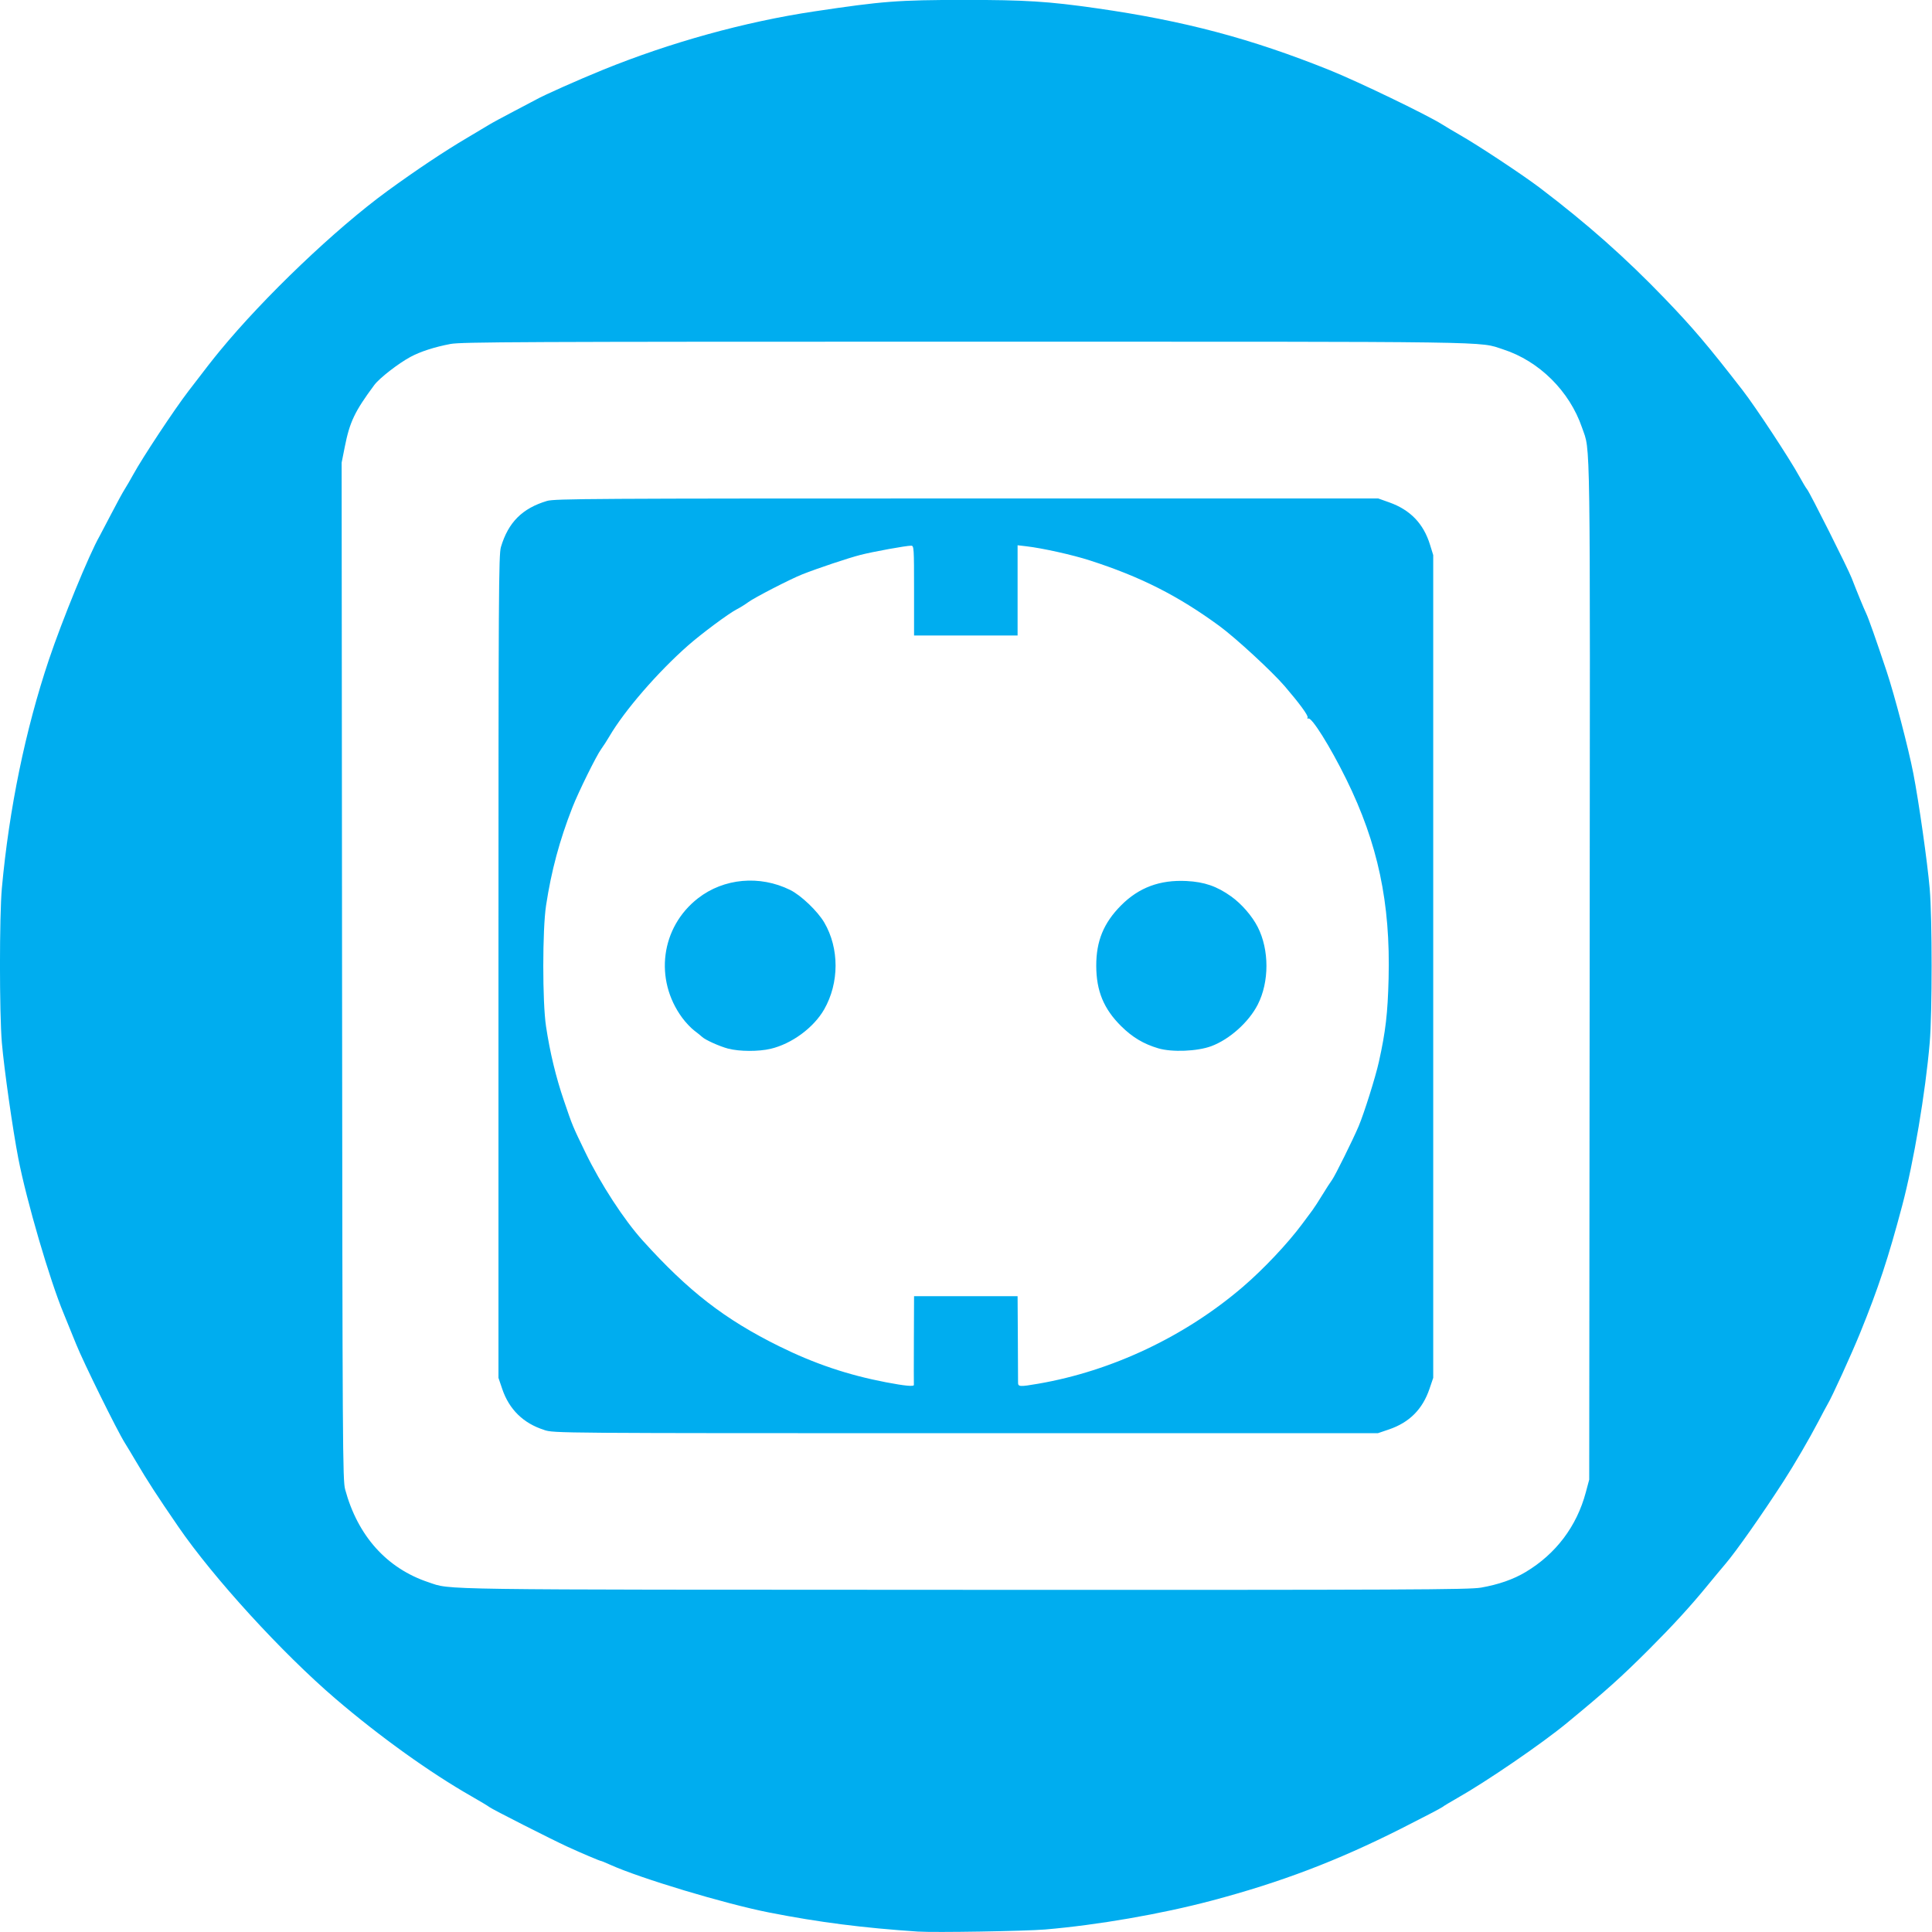
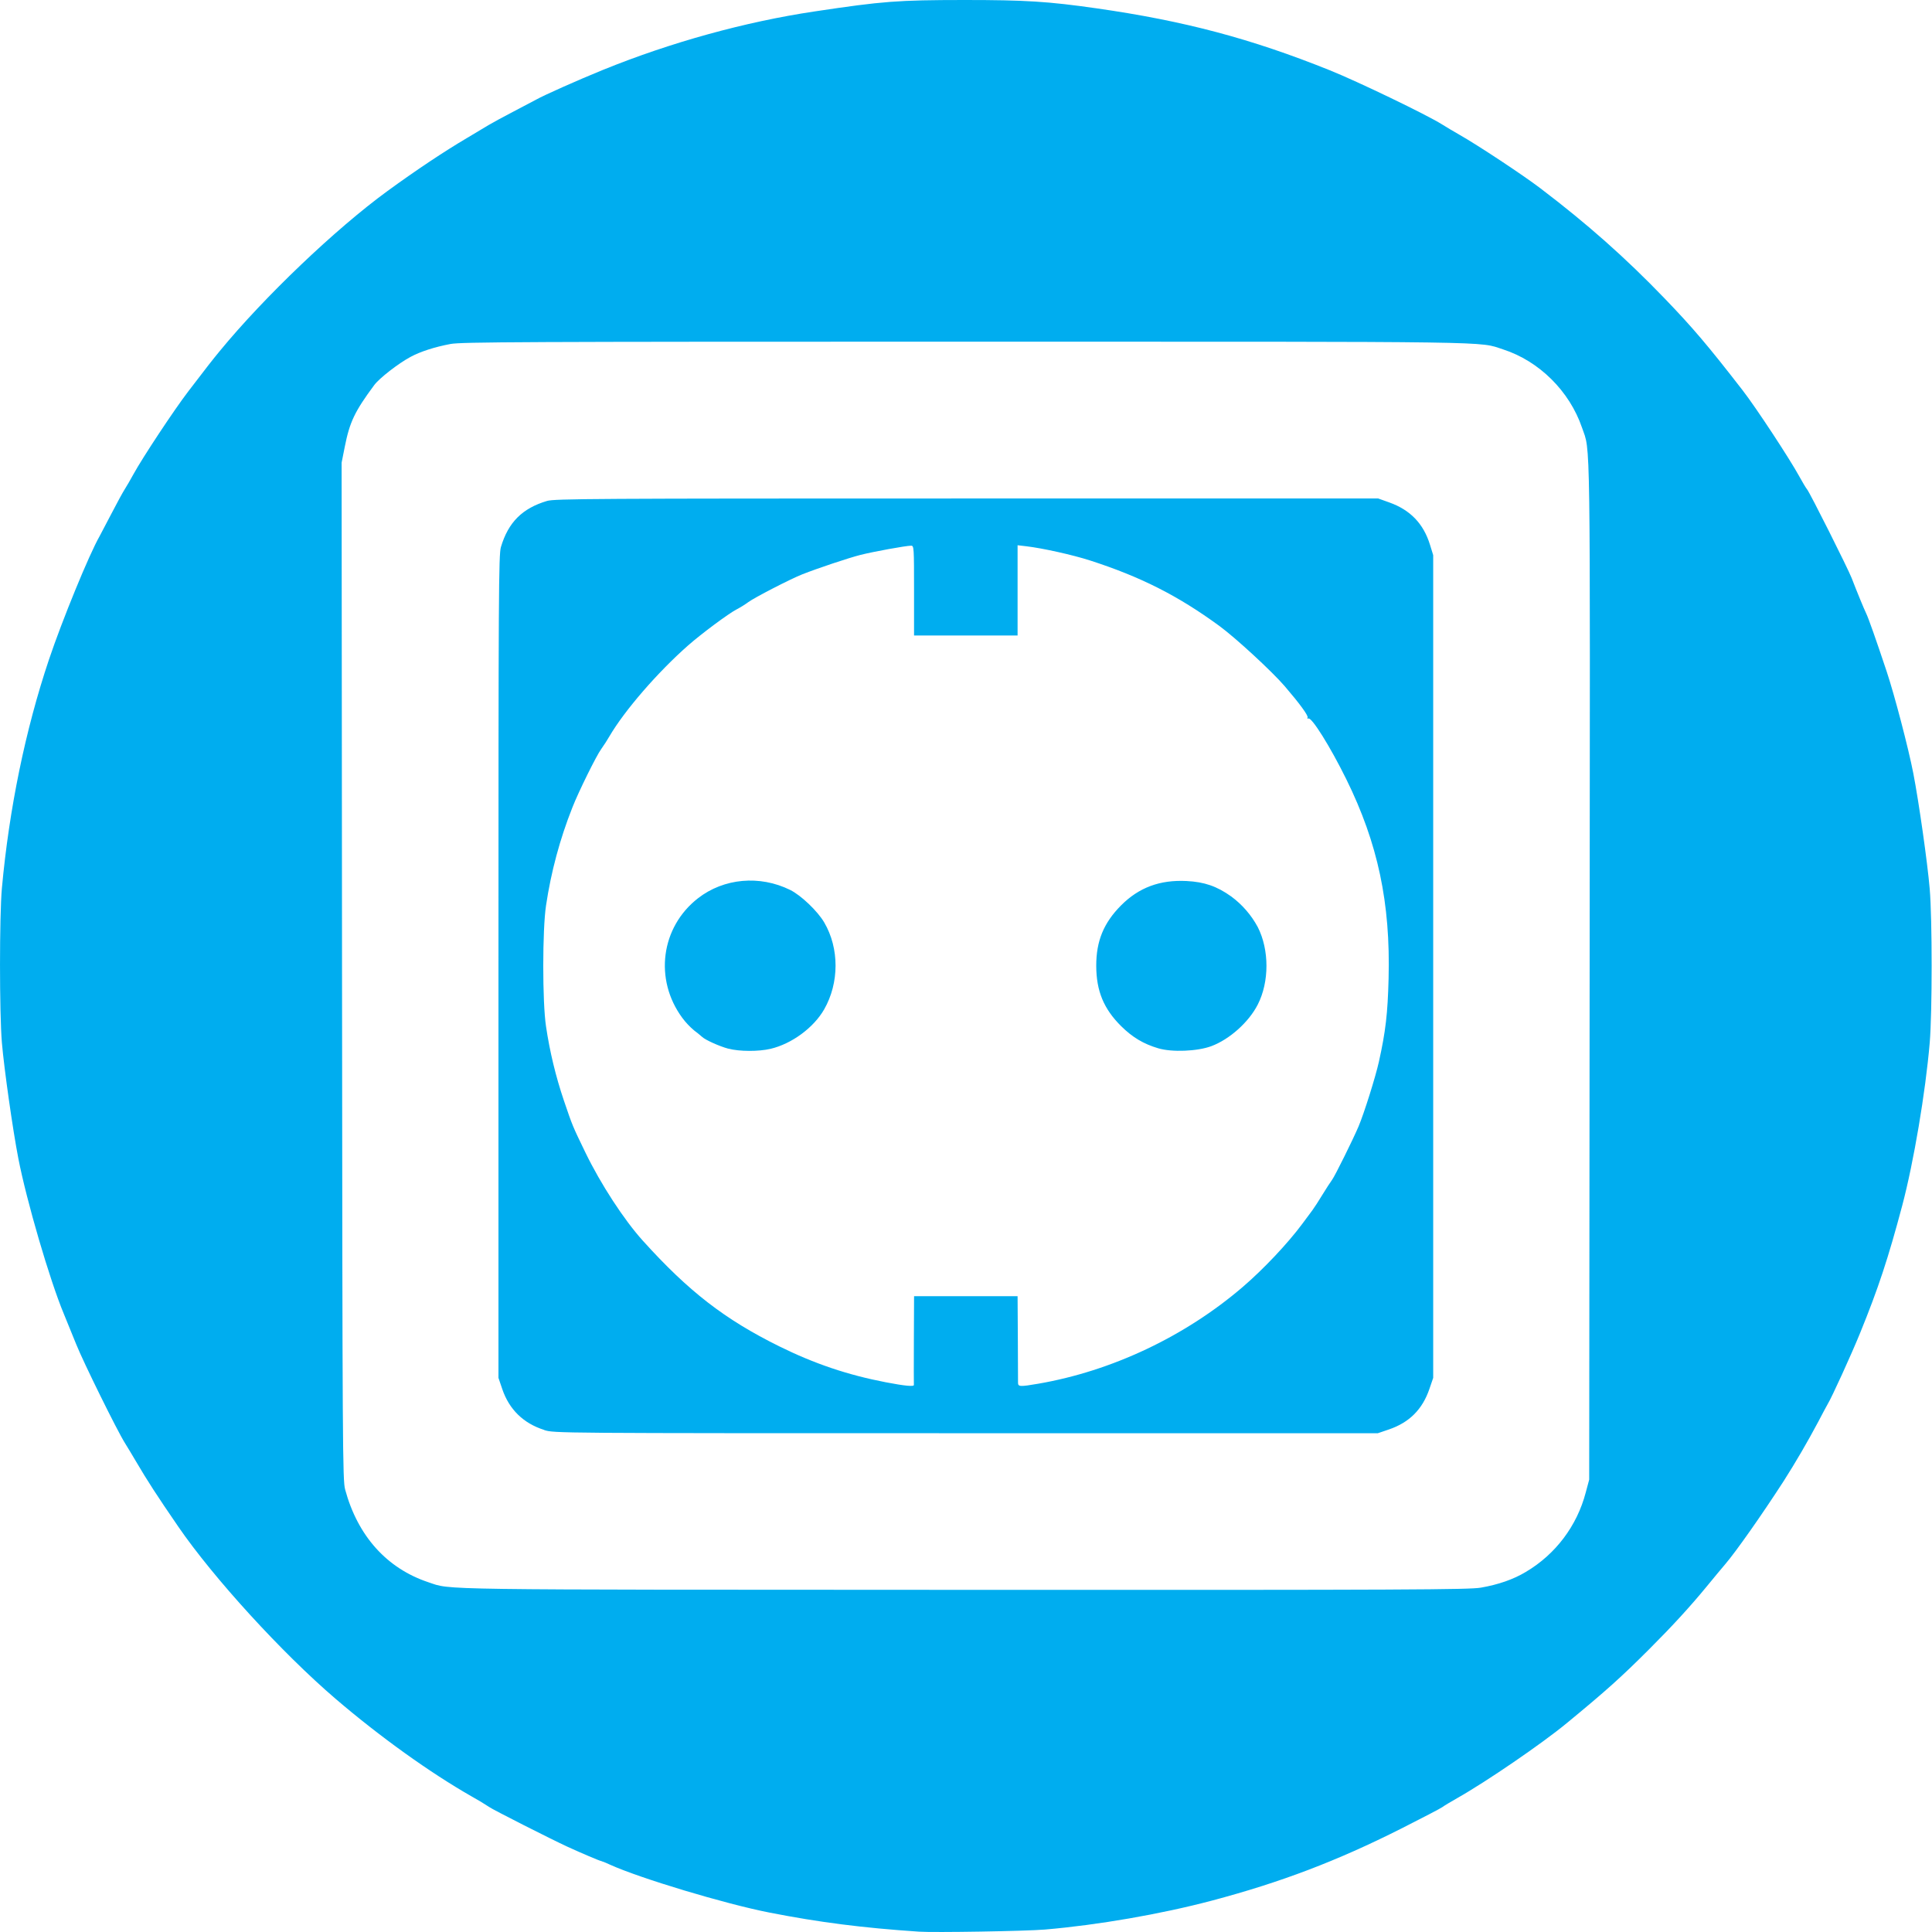
- <svg xmlns="http://www.w3.org/2000/svg" width="100" height="100.019" id="svg2" version="1.1">
-   <defs id="defs4" />
-   <g id="layer1" transform="translate(20.06133,-1172.463)">
-     <path style="fill:#00adef;fill-opacity:1" d="m 27.496,1272.463 c -2.891,-0.193 -5.14,-0.481 -7.724,-0.987 -2.285,-0.448 -6.694,-1.773 -8.258,-2.482 -0.229,-0.104 -0.436,-0.189 -0.46,-0.189 -0.057,0 -1.021,-0.409 -1.725,-0.732 -0.837,-0.384 -3.924,-1.951 -4.059,-2.061 -0.065,-0.053 -0.473,-0.298 -0.906,-0.545 -2.16,-1.231 -4.77,-3.103 -7.06,-5.064 -2.767,-2.37 -6.316,-6.255 -8.136,-8.906 -1.114,-1.623 -1.591,-2.359 -2.192,-3.38 -0.204,-0.347 -0.463,-0.778 -0.576,-0.957 -0.404,-0.643 -2.149,-4.183 -2.52,-5.111 -0.208,-0.52 -0.497,-1.23 -0.641,-1.576 -0.724,-1.734 -1.924,-5.834 -2.352,-8.039 -0.288,-1.484 -0.734,-4.619 -0.852,-5.99 -0.13,-1.515 -0.13,-6.572 0,-8 0.375,-4.108 1.216,-8.192 2.433,-11.822 0.687,-2.049 2.09,-5.471 2.626,-6.404 0.044,-0.076 0.314,-0.59 0.6,-1.143 0.286,-0.553 0.6,-1.129 0.698,-1.281 0.097,-0.152 0.303,-0.506 0.458,-0.788 0.471,-0.86 2.107,-3.333 2.833,-4.281 0.983,-1.285 1.235,-1.608 1.633,-2.093 2.298,-2.797 5.998,-6.327 8.686,-8.286 1.465,-1.067 2.949,-2.058 4.125,-2.75 0.433,-0.255 0.93,-0.552 1.103,-0.659 0.173,-0.107 0.767,-0.43 1.32,-0.717 0.553,-0.287 1.067,-0.558 1.143,-0.602 0.382,-0.219 2.19,-1.024 3.459,-1.54 3.509,-1.425 7.35,-2.487 10.944,-3.025 3.554,-0.532 4.321,-0.591 7.763,-0.594 3.154,0 4.339,0.072 6.857,0.433 4.537,0.65 7.984,1.565 12.058,3.202 1.446,0.581 5.019,2.303 5.811,2.801 0.227,0.142 0.631,0.383 0.898,0.535 0.956,0.542 3.284,2.081 4.194,2.773 2.443,1.857 4.409,3.599 6.437,5.706 1.466,1.523 2.241,2.436 4.043,4.762 0.679,0.877 2.433,3.542 2.931,4.453 0.166,0.303 0.347,0.606 0.404,0.673 0.142,0.168 2.119,4.103 2.309,4.598 0.272,0.705 0.631,1.578 0.749,1.823 0.118,0.243 0.503,1.334 1.057,2.995 0.409,1.227 1.129,3.977 1.382,5.28 0.289,1.486 0.734,4.621 0.851,5.99 0.131,1.532 0.131,6.407 -0.001,7.96 -0.218,2.567 -0.83,6.191 -1.424,8.433 -0.719,2.711 -1.235,4.274 -2.173,6.581 -0.46,1.131 -1.476,3.357 -1.69,3.704 -0.04,0.065 -0.258,0.473 -0.484,0.906 -0.458,0.877 -1.248,2.233 -1.792,3.074 -1.137,1.758 -2.466,3.648 -3.021,4.295 -0.167,0.195 -0.595,0.709 -0.95,1.143 -0.861,1.051 -1.784,2.057 -2.992,3.265 -1.453,1.452 -2.221,2.141 -4.27,3.829 -1.285,1.059 -4.151,3.021 -5.648,3.867 -0.368,0.208 -0.723,0.423 -0.788,0.476 -0.065,0.053 -1.023,0.553 -2.128,1.111 -3.319,1.674 -6.234,2.783 -9.812,3.731 -2.622,0.695 -5.9,1.263 -8.63,1.495 -0.989,0.084 -5.73,0.163 -6.541,0.108 z m 29.102,-17.807 c 0.921,-0.161 1.689,-0.429 2.329,-0.813 1.559,-0.935 2.636,-2.361 3.105,-4.11 l 0.18,-0.67 0.023,-26.284 c 0.025,-28.639 0.05,-26.873 -0.394,-28.175 -0.645,-1.89 -2.218,-3.451 -4.087,-4.054 -1.304,-0.421 0.24,-0.399 -27.853,-0.399 -22.887,0 -26.084,0.014 -26.639,0.119 -0.828,0.157 -1.557,0.392 -2.072,0.669 -0.627,0.337 -1.61,1.101 -1.873,1.455 -1.013,1.365 -1.273,1.909 -1.528,3.196 l -0.164,0.826 0.022,26.323 c 0.021,24.837 0.03,26.352 0.161,26.836 0.651,2.405 2.158,4.083 4.311,4.8 1.209,0.403 -0.157,0.384 27.742,0.393 23.067,0.01 26.126,-0.01 26.738,-0.113 z m -48.49,-8.167 c -1.072,-0.339 -1.808,-1.057 -2.168,-2.117 l -0.196,-0.577 0,-21.291 c 0,-19.35 0.012,-21.33 0.127,-21.719 0.38,-1.282 1.108,-2.009 2.39,-2.39 0.389,-0.115 2.369,-0.127 21.728,-0.127 l 21.3,0 0.576,0.205 c 1.084,0.387 1.768,1.097 2.104,2.187 l 0.167,0.54 0,21.297 0,21.297 -0.194,0.571 c -0.36,1.058 -1.042,1.74 -2.1,2.1 l -0.571,0.194 -21.325,0 c -21.296,0 -21.325,0 -21.837,-0.167 z m 19.142,-2.331 c -0.005,-0.033 -0.005,-1.079 0,-2.325 l 0.009,-2.266 2.68,0 2.68,0 0.013,2.148 c 0.007,1.181 0.012,2.227 0.011,2.325 -0.002,0.217 0.092,0.222 1.049,0.057 3.817,-0.658 7.605,-2.451 10.591,-5.015 1.068,-0.917 2.316,-2.239 3.067,-3.25 0.196,-0.264 0.436,-0.587 0.533,-0.717 0.097,-0.13 0.326,-0.485 0.511,-0.788 0.184,-0.303 0.413,-0.658 0.509,-0.788 0.15,-0.205 1.078,-2.077 1.367,-2.759 0.286,-0.675 0.878,-2.554 1.054,-3.35 0.347,-1.565 0.456,-2.497 0.502,-4.307 0.099,-3.917 -0.554,-6.995 -2.187,-10.312 -0.838,-1.703 -1.808,-3.251 -1.972,-3.15 -0.04,0.025 -0.056,0 -0.035,-0.058 0.037,-0.101 -0.416,-0.719 -1.182,-1.613 -0.653,-0.762 -2.549,-2.51 -3.389,-3.124 -2.145,-1.569 -4.075,-2.545 -6.711,-3.393 -0.887,-0.286 -2.444,-0.632 -3.278,-0.729 l -0.453,-0.053 0,2.336 0,2.336 -2.68,0 -2.68,0 0,-2.325 c 0,-2.232 -0.006,-2.325 -0.15,-2.325 -0.267,0 -1.968,0.309 -2.627,0.478 -0.62,0.158 -2.206,0.688 -3.015,1.008 -0.603,0.238 -2.488,1.209 -2.798,1.442 -0.152,0.114 -0.418,0.279 -0.591,0.367 -0.407,0.207 -1.824,1.26 -2.514,1.867 -1.576,1.387 -3.293,3.371 -4.076,4.707 -0.134,0.228 -0.323,0.522 -0.42,0.652 -0.245,0.326 -1.18,2.221 -1.498,3.034 -0.667,1.707 -1.088,3.274 -1.361,5.065 -0.192,1.256 -0.193,5.004 -0.003,6.264 0.205,1.357 0.511,2.627 0.926,3.842 0.454,1.332 0.441,1.3 1.114,2.69 0.791,1.633 1.994,3.481 2.969,4.561 2.369,2.625 4.244,4.077 7.069,5.473 1.82,0.899 3.545,1.481 5.517,1.859 0.992,0.19 1.464,0.234 1.449,0.135 z m -9.606,-17.405 c -0.461,-0.122 -1.197,-0.454 -1.36,-0.612 -0.054,-0.053 -0.236,-0.199 -0.404,-0.326 -0.168,-0.127 -0.446,-0.421 -0.618,-0.654 -1.47,-1.99 -1.114,-4.699 0.814,-6.196 1.336,-1.038 3.193,-1.206 4.766,-0.431 0.565,0.278 1.424,1.099 1.77,1.689 0.781,1.335 0.778,3.124 -0.006,4.495 -0.543,0.948 -1.677,1.784 -2.774,2.042 -0.62,0.146 -1.622,0.143 -2.187,-0.01 z m 22.257,-0.019 c -0.761,-0.226 -1.336,-0.569 -1.92,-1.147 -0.904,-0.896 -1.286,-1.822 -1.29,-3.122 -0.003,-1.283 0.382,-2.222 1.285,-3.13 0.921,-0.926 2.01,-1.332 3.39,-1.262 0.924,0.047 1.57,0.27 2.31,0.798 0.539,0.385 1.084,1.013 1.376,1.586 0.6,1.18 0.6,2.837 9.45e-4,4.012 -0.465,0.91 -1.459,1.801 -2.406,2.154 -0.722,0.269 -2.035,0.322 -2.747,0.111 z" id="path2996" />
-   </g>
+ <svg xmlns="http://www.w3.org/2000/svg" width="100" height="100.019">
+   <path d="M47.557 100c-2.89-.193-5.14-.48-7.724-.987-2.284-.447-6.694-1.772-8.257-2.481a3.969 3.969 0 00-.46-.189c-.057 0-1.021-.409-1.725-.732-.837-.383-3.925-1.95-4.06-2.06a14.332 14.332 0 00-.905-.545c-2.16-1.231-4.77-3.103-7.06-5.065-2.767-2.37-6.316-6.255-8.136-8.906-1.114-1.623-1.59-2.358-2.191-3.38a50.634 50.634 0 00-.576-.957c-.404-.643-2.15-4.183-2.52-5.111-.208-.52-.497-1.23-.642-1.577-.724-1.734-1.924-5.834-2.352-8.039-.288-1.483-.733-4.619-.851-5.99-.13-1.515-.13-6.57 0-7.999.375-4.108 1.215-8.191 2.432-11.822.687-2.049 2.09-5.47 2.627-6.403.043-.076.313-.59.6-1.143.286-.553.6-1.129.697-1.28.098-.152.304-.507.458-.789.471-.86 2.107-3.332 2.833-4.28.983-1.286 1.234-1.609 1.633-2.093 2.298-2.798 5.998-6.327 8.686-8.286 1.464-1.068 2.95-2.058 4.125-2.75.433-.256.93-.552 1.103-.66.174-.106.768-.429 1.32-.716a77.255 77.255 0 001.143-.602c.382-.219 2.19-1.024 3.46-1.54 3.509-1.425 7.349-2.486 10.943-3.024C45.712.06 46.478.003 49.921 0c3.154 0 4.339.072 6.857.433 4.536.65 7.983 1.565 12.058 3.202 1.446.58 5.019 2.303 5.81 2.8.227.143.631.383.899.535.956.542 3.284 2.081 4.194 2.773 2.443 1.856 4.41 3.6 6.437 5.706 1.466 1.523 2.241 2.436 4.043 4.762.68.876 2.433 3.541 2.93 4.453.166.303.348.606.404.672.143.168 2.119 4.103 2.31 4.598.271.705.63 1.578.749 1.823.118.243.503 1.333 1.057 2.995.409 1.226 1.129 3.976 1.382 5.28.288 1.486.734 4.621.85 5.99.132 1.532.132 6.407 0 7.96-.218 2.566-.83 6.19-1.424 8.433-.72 2.71-1.235 4.274-2.174 6.58-.46 1.132-1.475 3.357-1.69 3.705-.04.065-.258.473-.484.906a45.602 45.602 0 01-1.792 3.074c-1.137 1.758-2.466 3.648-3.02 4.295-.168.195-.596.71-.95 1.143-.862 1.05-1.785 2.057-2.993 3.265-1.452 1.452-2.22 2.14-4.27 3.829-1.285 1.059-4.15 3.02-5.648 3.867-.368.208-.723.422-.788.476-.065.053-1.022.553-2.128 1.111-3.32 1.674-6.234 2.783-9.812 3.731-2.622.695-5.9 1.263-8.63 1.495-.989.084-5.73.163-6.541.109zm29.102-17.807c.921-.16 1.689-.429 2.329-.813a6.758 6.758 0 003.104-4.11l.18-.67.023-26.283c.026-28.639.05-26.873-.394-28.175-.645-1.89-2.218-3.451-4.087-4.054-1.303-.421.24-.4-27.853-.4-22.887 0-26.084.015-26.639.12-.828.157-1.557.392-2.072.67-.627.337-1.61 1.1-1.873 1.454-1.012 1.365-1.273 1.91-1.528 3.196l-.164.826.022 26.324c.021 24.836.03 26.352.161 26.835.651 2.406 2.158 4.083 4.311 4.8 1.21.403-.156.384 27.742.393 23.068.01 26.127-.01 26.738-.113zm-48.49-8.167c-1.072-.34-1.808-1.057-2.168-2.117l-.196-.577v-21.29c0-19.35.011-21.33.127-21.719.38-1.282 1.108-2.01 2.39-2.39.388-.115 2.369-.127 21.727-.127h21.3l.576.206c1.084.387 1.768 1.097 2.104 2.187l.167.54v42.593l-.195.57c-.36 1.06-1.041 1.741-2.1 2.101l-.57.194H50.006c-21.296 0-21.325 0-21.837-.166zm19.142-2.331c-.005-.033-.005-1.079 0-2.325l.01-2.266h5.359l.013 2.148c.007 1.18.012 2.227.01 2.325-.001.216.093.221 1.05.057 3.817-.658 7.605-2.452 10.591-5.015 1.067-.917 2.316-2.24 3.067-3.25l.533-.718c.097-.13.326-.484.51-.788.185-.303.414-.658.51-.788.15-.205 1.078-2.077 1.367-2.758.286-.676.877-2.554 1.054-3.35.348-1.566.456-2.497.502-4.308.1-3.916-.553-6.995-2.186-10.312-.839-1.702-1.808-3.25-1.972-3.15-.04.026-.056 0-.036-.057.037-.102-.415-.72-1.182-1.614-.653-.762-2.549-2.51-3.389-3.124-2.145-1.568-4.075-2.544-6.71-3.393-.888-.285-2.444-.631-3.28-.729l-.452-.053V32.9h-5.36v-2.325c0-2.232-.005-2.325-.15-2.325-.266 0-1.967.31-2.627.478-.62.158-2.206.688-3.015 1.007-.603.238-2.488 1.21-2.798 1.443a4.88 4.88 0 01-.591.367c-.407.207-1.824 1.26-2.514 1.867-1.576 1.387-3.294 3.371-4.076 4.708a8.622 8.622 0 01-.42.652c-.245.326-1.18 2.22-1.498 3.034a22.91 22.91 0 00-1.362 5.065c-.192 1.256-.193 5.003-.002 6.264a22.05 22.05 0 00.926 3.842c.454 1.332.441 1.3 1.114 2.69.791 1.632 1.995 3.481 2.97 4.561 2.368 2.625 4.243 4.077 7.069 5.473 1.82.9 3.545 1.481 5.517 1.86.991.19 1.464.234 1.448.134zM37.705 54.29c-.46-.122-1.196-.454-1.36-.613a6.133 6.133 0 00-.403-.326 3.86 3.86 0 01-.618-.654c-1.47-1.99-1.114-4.699.813-6.196 1.337-1.038 3.193-1.206 4.766-.431.565.278 1.425 1.098 1.77 1.69.78 1.334.778 3.123-.006 4.494-.543.949-1.677 1.784-2.774 2.043-.62.146-1.623.143-2.187-.01zm22.257-.02c-.761-.225-1.336-.568-1.92-1.146-.904-.897-1.286-1.822-1.29-3.123-.002-1.283.383-2.221 1.286-3.13.922-.925 2.01-1.33 3.39-1.261.924.047 1.57.27 2.31.798a4.788 4.788 0 011.376 1.586c.6 1.18.6 2.837 0 4.012-.464.91-1.459 1.801-2.405 2.154-.722.268-2.035.322-2.747.11z" fill="#00adef" />
</svg>
